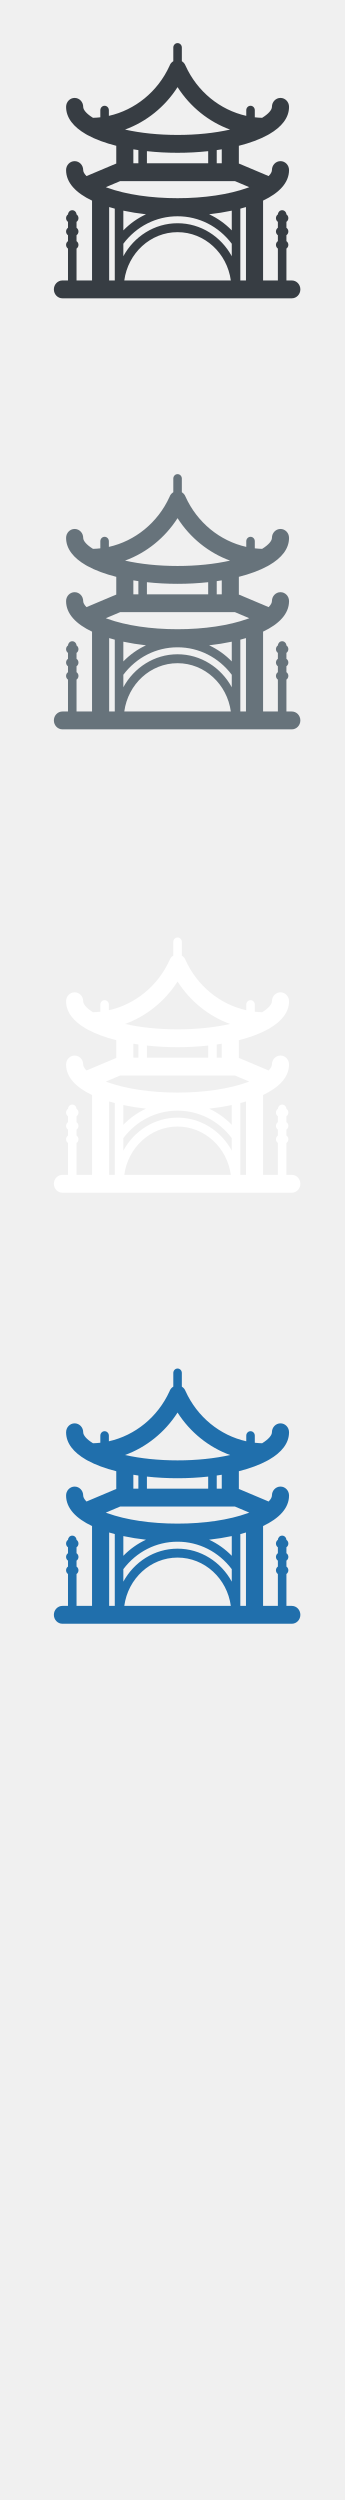
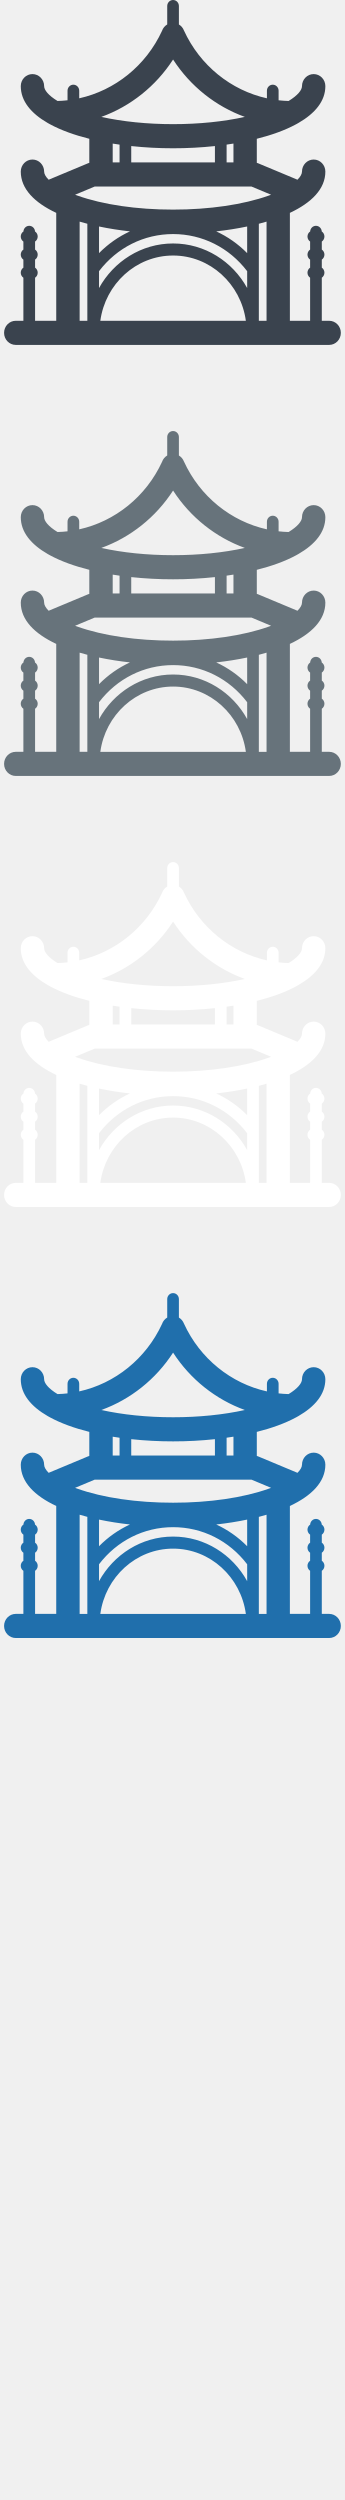
<svg xmlns="http://www.w3.org/2000/svg" width="32" height="232" viewBox="0 0 32 232">
  <g fill="none">
-     <path d="M27.081 26.026h-.501v-2.958c.107-.074.179-.201.179-.345 0-.144-.071-.271-.179-.345v-.55c.107-.074.179-.201.179-.345 0-.144-.071-.271-.179-.345v-.55c.107-.074.179-.201.179-.346 0-.145-.073-.273-.181-.347-.012-.217-.184-.389-.395-.389-.211 0-.381.172-.394.389-.109.074-.181.201-.181.347 0 .145.071.271.179.346v.55c-.108.074-.179.201-.179.345 0 .144.071.272.179.345v.55c-.108.074-.179.201-.179.345 0 .144.071.271.179.345v2.958h-1.374v-7.41c1.472-.698 2.41-1.645 2.41-2.834 0-.458-.356-.828-.794-.828-.438 0-.794.371-.794.828 0 .156-.099.349-.307.558l-2.674-1.129-.088-.031v-1.651c1.015-.257 1.925-.589 2.666-.995l.16-.09c1.134-.661 1.831-1.505 1.831-2.529 0-.458-.356-.828-.794-.828-.438 0-.794.371-.794.828 0 .266-.29.638-.91 1.019-.228-.006-.455-.022-.679-.048v-.657c0-.228-.177-.414-.396-.414-.219 0-.397.185-.397.414v.522c-2.438-.546-4.549-2.253-5.637-4.658-.064-.169-.182-.316-.341-.412v-1.267c0-.229-.177-.415-.396-.415-.219 0-.397.185-.397.415v1.265c-.168.1-.29.256-.352.436-1.09 2.393-3.196 4.092-5.626 4.636v-.522c0-.228-.178-.414-.397-.414-.219 0-.397.185-.397.414v.657c-.225.026-.451.042-.679.048-.621-.381-.91-.753-.91-1.019 0-.458-.356-.828-.794-.828-.438 0-.794.371-.794.828 0 1.024.697 1.869 1.83 2.53l.16.09c.741.406 1.651.738 2.666.995v1.651l-.088.031-2.674 1.129c-.207-.209-.307-.402-.307-.558 0-.458-.356-.828-.794-.828-.438 0-.794.371-.794.828 0 1.188.938 2.136 2.409 2.834v7.41h-1.438v-2.958c.108-.074.179-.201.179-.345 0-.144-.071-.271-.179-.345v-.55c.108-.074.179-.201.179-.345 0-.144-.071-.271-.179-.345v-.55c.108-.074.179-.201.179-.346 0-.145-.073-.273-.181-.347-.012-.217-.184-.389-.395-.389-.211 0-.381.172-.394.389-.109.074-.181.201-.181.347 0 .145.071.271.179.346v.55c-.108.074-.179.201-.179.345 0 .144.071.272.179.345v.55c-.108.074-.179.201-.179.345 0 .144.071.271.179.345v2.958h-.518c-.438 0-.793.371-.793.829 0 .457.356.828.793.828h21.288c.438 0 .793-.371.793-.828 0-.458-.355-.829-.793-.829zm-6.502-10.875h-.466v-1.222l.466-.072v1.294zm-6.944-1.123c.927.101 1.886.152 2.842.152.956 0 1.915-.051 2.842-.152v1.123h-5.685v-1.123zm2.842-5.943c1.176 1.839 2.898 3.217 4.874 3.94-1.442.324-3.117.498-4.874.498-1.757 0-3.432-.175-4.874-.498 1.975-.723 3.698-2.101 4.874-3.94zm-3.636 5.844v1.222h-.466v-1.294l.466.072zm-1.689 2.878h10.649l1.332.563-.162.06c-1.723.62-4.03.962-6.495.962s-4.772-.341-6.495-.962l-.162-.06 1.332-.563zm2.395 3.079c-.775.36-1.485.862-2.101 1.494v-1.83c.669.142 1.375.255 2.101.336zm-2.101 2.732c1.223-1.621 3.049-2.548 5.031-2.548 1.982 0 3.807.927 5.031 2.548v1.159c-.996-1.826-2.877-3.061-5.031-3.061s-4.036 1.235-5.031 3.061v-1.159zm10.062-1.239c-.616-.631-1.327-1.134-2.102-1.494.727-.081 1.432-.194 2.102-.336v1.83zm-11.379-2.164l.523.147v6.664h-.523v-6.811zm1.405 6.811c.34-2.529 2.426-4.482 4.943-4.482 2.516 0 4.602 1.953 4.943 4.482h-9.885zm10.768-6.664l.524-.147v6.811h-.524v-6.664z" fill="#373D43" />
-     <path d="M27.081 66.026h-.501v-2.958c.107-.074.179-.201.179-.345 0-.144-.071-.271-.179-.345v-.55c.107-.074.179-.201.179-.345 0-.144-.071-.271-.179-.345v-.55c.107-.074.179-.201.179-.346 0-.145-.073-.273-.181-.347-.012-.217-.184-.389-.395-.389-.211 0-.381.172-.394.389-.109.074-.181.201-.181.347 0 .145.071.271.179.346v.55c-.108.074-.179.201-.179.345 0 .144.071.272.179.345v.55c-.108.074-.179.201-.179.345 0 .144.071.271.179.345v2.958h-1.374v-7.41c1.472-.698 2.41-1.645 2.41-2.834 0-.458-.356-.828-.794-.828-.438 0-.794.371-.794.828 0 .156-.099.349-.307.558l-2.674-1.129-.088-.031v-1.651c1.015-.257 1.925-.589 2.666-.995l.16-.09c1.134-.661 1.831-1.505 1.831-2.529 0-.458-.356-.828-.794-.828-.438 0-.794.371-.794.828 0 .266-.29.638-.91 1.019-.228-.006-.455-.022-.679-.048v-.657c0-.228-.177-.414-.396-.414-.219 0-.397.185-.397.414v.522c-2.438-.546-4.549-2.253-5.637-4.658-.064-.169-.182-.316-.341-.412v-1.267c0-.229-.177-.415-.396-.415-.219 0-.397.185-.397.415v1.265c-.168.1-.29.256-.352.436-1.09 2.393-3.196 4.092-5.626 4.636v-.522c0-.228-.178-.414-.397-.414-.219 0-.397.185-.397.414v.657c-.225.026-.451.042-.679.048-.621-.381-.91-.753-.91-1.019 0-.458-.356-.828-.794-.828-.438 0-.794.371-.794.828 0 1.024.697 1.869 1.83 2.53l.16.09c.741.406 1.651.738 2.666.995v1.651l-.088.031-2.674 1.129c-.207-.209-.307-.402-.307-.558 0-.458-.356-.828-.794-.828-.438 0-.794.371-.794.828 0 1.188.938 2.136 2.409 2.834v7.41h-1.438v-2.958c.108-.074.179-.201.179-.345 0-.144-.071-.271-.179-.345v-.55c.108-.074.179-.201.179-.345 0-.144-.071-.271-.179-.345v-.55c.108-.074.179-.201.179-.346 0-.145-.073-.273-.181-.347-.012-.217-.184-.389-.395-.389-.211 0-.381.172-.394.389-.109.074-.181.201-.181.347 0 .145.071.271.179.346v.55c-.108.074-.179.201-.179.345 0 .144.071.272.179.345v.55c-.108.074-.179.201-.179.345 0 .144.071.271.179.345v2.958h-.518c-.438 0-.793.371-.793.829 0 .457.356.828.793.828h21.288c.438 0 .793-.371.793-.828 0-.458-.355-.829-.793-.829zm-6.502-10.875h-.466v-1.222l.466-.072v1.294zm-6.944-1.123c.927.101 1.886.152 2.842.152.956 0 1.915-.051 2.842-.152v1.123h-5.685v-1.123zm2.842-5.943c1.176 1.839 2.898 3.217 4.874 3.94-1.442.324-3.117.498-4.874.498-1.757 0-3.432-.175-4.874-.498 1.975-.723 3.698-2.101 4.874-3.94zm-3.636 5.844v1.222h-.466v-1.294l.466.072zm-1.689 2.878h10.649l1.332.563-.162.06c-1.723.62-4.03.962-6.495.962s-4.772-.341-6.495-.962l-.162-.06 1.332-.563zm2.395 3.079c-.775.36-1.485.862-2.101 1.494v-1.83c.669.142 1.375.255 2.101.336zm-2.101 2.732c1.223-1.621 3.049-2.548 5.031-2.548 1.982 0 3.807.927 5.031 2.548v1.159c-.996-1.826-2.877-3.061-5.031-3.061s-4.036 1.235-5.031 3.061v-1.159zm10.062-1.239c-.616-.631-1.327-1.134-2.102-1.494.727-.081 1.432-.194 2.102-.336v1.83zm-11.379-2.164l.523.147v6.664h-.523v-6.811zm1.405 6.811c.34-2.529 2.426-4.482 4.943-4.482 2.516 0 4.602 1.953 4.943 4.482h-9.885zm10.768-6.664l.524-.147v6.811h-.524v-6.664z" fill="#67737B" />
-     <path d="M27.081 149.026h-.501v-2.958c.107-.074.179-.201.179-.345 0-.144-.071-.271-.179-.345v-.55c.107-.074.179-.201.179-.345 0-.144-.071-.271-.179-.345v-.55c.107-.074.179-.201.179-.346 0-.145-.073-.273-.181-.347-.012-.217-.184-.389-.395-.389-.211 0-.381.172-.394.389-.109.074-.181.201-.181.347 0 .145.071.271.179.346v.55c-.108.074-.179.201-.179.345 0 .144.071.272.179.345v.55c-.108.074-.179.201-.179.345 0 .144.071.271.179.345v2.958h-1.374v-7.41c1.472-.698 2.41-1.645 2.41-2.834 0-.458-.356-.828-.794-.828-.438 0-.794.371-.794.828 0 .156-.099.349-.307.558l-2.674-1.129-.088-.031v-1.651c1.015-.257 1.925-.589 2.666-.995l.16-.09c1.134-.661 1.831-1.505 1.831-2.529 0-.458-.356-.828-.794-.828-.438 0-.794.371-.794.828 0 .266-.29.638-.91 1.019-.228-.006-.455-.022-.679-.048v-.657c0-.228-.177-.414-.396-.414-.219 0-.397.185-.397.414v.522c-2.438-.546-4.549-2.253-5.637-4.658-.064-.169-.182-.316-.341-.412v-1.267c0-.229-.177-.415-.396-.415-.219 0-.397.185-.397.415v1.265c-.168.1-.29.256-.352.436-1.09 2.393-3.196 4.092-5.626 4.636v-.522c0-.228-.178-.414-.397-.414-.219 0-.397.185-.397.414v.657c-.225.026-.451.042-.679.048-.621-.381-.91-.753-.91-1.019 0-.458-.356-.828-.794-.828-.438 0-.794.371-.794.828 0 1.024.697 1.869 1.83 2.53l.16.09c.741.406 1.651.738 2.666.995v1.651l-.088.031-2.674 1.129c-.207-.209-.307-.402-.307-.558 0-.458-.356-.828-.794-.828-.438 0-.794.371-.794.828 0 1.188.938 2.136 2.409 2.834v7.41h-1.438v-2.958c.108-.074.179-.201.179-.345 0-.144-.071-.271-.179-.345v-.55c.108-.074.179-.201.179-.345 0-.144-.071-.271-.179-.345v-.55c.108-.074.179-.201.179-.346 0-.145-.073-.273-.181-.347-.012-.217-.184-.389-.395-.389-.211 0-.381.172-.394.389-.109.074-.181.201-.181.347 0 .145.071.271.179.346v.55c-.108.074-.179.201-.179.345 0 .144.071.272.179.345v.55c-.108.074-.179.201-.179.345 0 .144.071.271.179.345v2.958h-.518c-.438 0-.793.371-.793.829 0 .457.356.828.793.828h21.288c.438 0 .793-.371.793-.828 0-.458-.355-.829-.793-.829zm-6.502-10.875h-.466v-1.222l.466-.072v1.294zm-6.944-1.123c.927.101 1.886.152 2.842.152.956 0 1.915-.051 2.842-.152v1.123h-5.685v-1.123zm2.842-5.943c1.176 1.839 2.898 3.217 4.874 3.94-1.442.324-3.117.498-4.874.498-1.757 0-3.432-.175-4.874-.498 1.975-.723 3.698-2.101 4.874-3.94zm-3.636 5.844v1.222h-.466v-1.294l.466.072zm-1.689 2.878h10.649l1.332.563-.162.06c-1.723.62-4.03.962-6.495.962s-4.772-.341-6.495-.962l-.162-.06 1.332-.563zm2.395 3.079c-.775.36-1.485.862-2.101 1.494v-1.83c.669.142 1.375.255 2.101.336zm-2.101 2.732c1.223-1.621 3.049-2.548 5.031-2.548 1.982 0 3.807.927 5.031 2.548v1.159c-.996-1.826-2.877-3.061-5.031-3.061s-4.036 1.235-5.031 3.061v-1.159zm10.062-1.239c-.616-.631-1.327-1.134-2.102-1.494.727-.081 1.432-.194 2.102-.336v1.83zm-11.379-2.164l.523.147v6.664h-.523v-6.811zm1.405 6.811c.34-2.529 2.426-4.482 4.943-4.482 2.516 0 4.602 1.953 4.943 4.482h-9.885zm10.768-6.664l.524-.147v6.811h-.524v-6.664z" fill="#206FAC" />
-     <path d="M27.081 109.026h-.501v-2.958c.107-.074.179-.201.179-.345 0-.144-.071-.271-.179-.345v-.55c.107-.074.179-.201.179-.345 0-.144-.071-.271-.179-.345v-.55c.107-.074.179-.201.179-.346 0-.145-.073-.273-.181-.347-.012-.217-.184-.389-.395-.389-.211 0-.381.172-.394.389-.109.074-.181.201-.181.347 0 .145.071.271.179.346v.55c-.108.074-.179.201-.179.345 0 .144.071.272.179.345v.55c-.108.074-.179.201-.179.345 0 .144.071.271.179.345v2.958h-1.374v-7.41c1.472-.698 2.41-1.645 2.41-2.834 0-.458-.356-.828-.794-.828-.438 0-.794.371-.794.828 0 .156-.099.349-.307.558l-2.674-1.129-.088-.031v-1.651c1.015-.257 1.925-.589 2.666-.995l.16-.09c1.134-.661 1.831-1.505 1.831-2.529 0-.458-.356-.828-.794-.828-.438 0-.794.371-.794.828 0 .266-.29.638-.91 1.019-.228-.006-.455-.022-.679-.048v-.657c0-.228-.177-.414-.396-.414-.219 0-.397.185-.397.414v.522c-2.438-.546-4.549-2.253-5.637-4.658-.064-.169-.182-.316-.341-.412v-1.267c0-.229-.177-.415-.396-.415-.219 0-.397.185-.397.415v1.265c-.168.1-.29.256-.352.436-1.09 2.393-3.196 4.092-5.626 4.636v-.522c0-.228-.178-.414-.397-.414-.219 0-.397.185-.397.414v.657c-.225.026-.451.042-.679.048-.621-.381-.91-.753-.91-1.019 0-.458-.356-.828-.794-.828-.438 0-.794.371-.794.828 0 1.024.697 1.869 1.83 2.53l.16.09c.741.406 1.651.738 2.666.995v1.651l-.088.031-2.674 1.129c-.207-.209-.307-.402-.307-.558 0-.458-.356-.828-.794-.828-.438 0-.794.371-.794.828 0 1.188.938 2.136 2.409 2.834v7.41h-1.438v-2.958c.108-.074.179-.201.179-.345 0-.144-.071-.271-.179-.345v-.55c.108-.074.179-.201.179-.345 0-.144-.071-.271-.179-.345v-.55c.108-.074.179-.201.179-.346 0-.145-.073-.273-.181-.347-.012-.217-.184-.389-.395-.389-.211 0-.381.172-.394.389-.109.074-.181.201-.181.347 0 .145.071.271.179.346v.55c-.108.074-.179.201-.179.345 0 .144.071.272.179.345v.55c-.108.074-.179.201-.179.345 0 .144.071.271.179.345v2.958h-.518c-.438 0-.793.371-.793.829 0 .457.356.828.793.828h21.288c.438 0 .793-.371.793-.828 0-.458-.355-.829-.793-.829zm-6.502-10.875h-.466v-1.222l.466-.072v1.294zm-6.944-1.123c.927.101 1.886.152 2.842.152.956 0 1.915-.051 2.842-.152v1.123h-5.685v-1.123zm2.842-5.943c1.176 1.839 2.898 3.217 4.874 3.94-1.442.324-3.117.498-4.874.498-1.757 0-3.432-.175-4.874-.498 1.975-.723 3.698-2.101 4.874-3.94zm-3.636 5.844v1.222h-.466v-1.294l.466.072zm-1.689 2.878h10.649l1.332.563-.162.06c-1.723.62-4.03.962-6.495.962s-4.772-.341-6.495-.962l-.162-.06 1.332-.563zm2.395 3.079c-.775.36-1.485.862-2.101 1.494v-1.83c.669.142 1.375.255 2.101.336zm-2.101 2.732c1.223-1.621 3.049-2.548 5.031-2.548 1.982 0 3.807.927 5.031 2.548v1.159c-.996-1.826-2.877-3.061-5.031-3.061s-4.036 1.235-5.031 3.061v-1.159zm10.062-1.239c-.616-.631-1.327-1.134-2.102-1.494.727-.081 1.432-.194 2.102-.336v1.83zm-11.379-2.164l.523.147v6.664h-.523v-6.811zm1.405 6.811c.34-2.529 2.426-4.482 4.943-4.482 2.516 0 4.602 1.953 4.943 4.482h-9.885zm10.768-6.664l.524-.147v6.811h-.524v-6.664z" fill="#fff" />
+     <g>
+       <path d="M30.547 29.769h-.684v-3.997c.146-.1.244-.272.244-.467s-.097-.367-.244-.467v-.744c.146-.1.244-.272.244-.467s-.097-.367-.244-.467v-.744c.146-.101.244-.272.244-.467 0-.196-.099-.369-.248-.468-.017-.293-.251-.526-.539-.526-.288 0-.521.233-.538.526-.149.1-.248.272-.248.468s.097.367.244.467v.744c-.147.1-.244.272-.244.467s.097.367.244.467v.744c-.147.1-.244.271-.244.467 0 .195.097.367.244.467v3.997h-1.877v-10.015c2.012-.943 3.292-2.224 3.292-3.83 0-.618-.486-1.119-1.084-1.119-.599 0-1.084.501-1.084 1.119 0 .211-.136.471-.42.754l-3.653-1.526-.12-.041v-2.232c1.387-.347 2.63-.796 3.642-1.345l.218-.122c1.55-.893 2.501-2.035 2.501-3.418 0-.618-.486-1.119-1.084-1.119-.599 0-1.084.501-1.084 1.119 0 .36-.396.863-1.243 1.377-.311-.008-.621-.029-.928-.065v-.888c0-.308-.242-.559-.542-.559-.3 0-.542.251-.542.559v.705c-3.331-.738-6.215-3.045-7.701-6.295-.088-.228-.248-.427-.467-.556v-1.712c0-.31-.242-.56-.542-.56-.3 0-.542.251-.542.56v1.709c-.23.135-.396.346-.48.589-1.49 3.234-4.367 5.53-7.687 6.265v-.705c0-.308-.243-.559-.542-.559-.3 0-.542.251-.542.559v.888c-.307.036-.617.057-.928.065-.848-.515-1.243-1.017-1.243-1.377 0-.618-.486-1.119-1.084-1.119-.599 0-1.084.501-1.084 1.119 0 1.384.952 2.526 2.5 3.419l.218.121c1.012.549 2.255.998 3.642 1.345v2.232l-.12.041-3.653 1.526c-.283-.283-.419-.544-.419-.754 0-.618-.486-1.119-1.084-1.119-.599 0-1.084.501-1.084 1.119 0 1.606 1.281 2.887 3.291 3.83v10.015h-1.964v-3.997c.148-.1.244-.272.244-.467s-.097-.367-.244-.467v-.744c.148-.1.244-.272.244-.467s-.097-.367-.244-.467v-.744c.148-.101.244-.272.244-.467 0-.196-.099-.369-.248-.468-.017-.293-.251-.526-.539-.526-.288 0-.521.233-.538.526-.149.1-.248.272-.248.468s.097.367.244.467v.744c-.147.1-.244.272-.244.467s.097.367.244.467v.744c-.147.1-.244.271-.244.467 0 .195.097.367.244.467v3.997h-.708c-.598 0-1.084.501-1.084 1.12 0 .618.486 1.119 1.084 1.119h29.084c.599 0 1.084-.501 1.084-1.119s-.485-1.12-1.084-1.12zm-8.882-14.697h-.636v-1.652l.636-.097v1.748zm-9.486-1.517c1.266.136 2.576.205 3.883.205 1.306 0 2.616-.069 3.883-.205v1.517h-7.766v-1.517zm3.883-8.032c1.606 2.485 3.96 4.348 6.658 5.325-1.971.438-4.258.673-6.658.673-2.4 0-4.689-.236-6.658-.673 2.698-.977 5.052-2.84 6.658-5.325zm-4.967 7.898v1.652h-.636v-1.748l.636.097zm-2.307 3.89h14.549l1.82.76-.221.081c-2.354.838-5.505 1.3-8.873 1.3-3.368 0-6.52-.461-8.873-1.3l-.222-.081 1.82-.76zm3.272 4.161c-1.058.486-2.029 1.166-2.871 2.019v-2.473c.914.192 1.878.344 2.871.454zm-2.871 3.693c1.671-2.19 4.166-3.444 6.874-3.444 2.707 0 5.202 1.253 6.874 3.444v1.566c-1.361-2.468-3.931-4.137-6.874-4.137-2.943 0-5.513 1.669-6.874 4.138v-1.566zm13.747-1.674c-.841-.853-1.813-1.533-2.871-2.019.993-.11 1.957-.262 2.871-.454v2.473zm-15.546-2.925l.715.198v9.006h-.715v-9.205zm1.92 9.205c.464-3.418 3.315-6.058 6.753-6.058s6.288 2.639 6.753 6.058h-13.505zm14.711-9.006l.715-.198v9.205h-.715v-9.006z" fill="#3A434E" />
+       <path d="M30.547 69.769h-.684v-3.997c.146-.1.244-.272.244-.467s-.097-.367-.244-.467v-.744c.146-.1.244-.272.244-.467s-.097-.367-.244-.467v-.744c.146-.101.244-.272.244-.467 0-.196-.099-.369-.248-.468-.017-.293-.251-.526-.539-.526-.288 0-.521.233-.538.526-.149.1-.248.272-.248.468s.097.367.244.467v.744c-.147.1-.244.272-.244.467s.097.367.244.467v.744c-.147.1-.244.271-.244.467 0 .195.097.367.244.467v3.997h-1.877v-10.015c2.012-.943 3.292-2.224 3.292-3.83 0-.618-.486-1.119-1.084-1.119-.599 0-1.084.501-1.084 1.119 0 .211-.136.471-.42.754l-3.653-1.526-.12-.041v-2.232c1.387-.347 2.63-.796 3.642-1.345l.218-.122c1.55-.893 2.501-2.035 2.501-3.418 0-.618-.486-1.119-1.084-1.119-.599 0-1.084.501-1.084 1.119 0 .36-.396.863-1.243 1.377-.311-.008-.621-.029-.928-.065v-.888c0-.308-.242-.559-.542-.559-.3 0-.542.251-.542.559v.705c-3.331-.738-6.215-3.045-7.701-6.295-.088-.228-.248-.427-.467-.556v-1.712c0-.31-.242-.56-.542-.56-.3 0-.542.251-.542.56v1.709c-.23.135-.396.346-.48.589-1.49 3.234-4.367 5.53-7.687 6.265v-.705c0-.308-.243-.559-.542-.559-.3 0-.542.251-.542.559v.888c-.307.036-.617.057-.928.065-.848-.515-1.243-1.017-1.243-1.377 0-.618-.486-1.119-1.084-1.119-.599 0-1.084.501-1.084 1.119 0 1.384.952 2.526 2.5 3.419l.218.121c1.012.549 2.255.998 3.642 1.345v2.232l-.12.041-3.653 1.526c-.283-.283-.419-.544-.419-.754 0-.618-.486-1.119-1.084-1.119-.599 0-1.084.501-1.084 1.119 0 1.606 1.281 2.887 3.291 3.83v10.015h-1.964v-3.997c.148-.1.244-.272.244-.467s-.097-.367-.244-.467v-.744c.148-.1.244-.272.244-.467s-.097-.367-.244-.467v-.744c.148-.101.244-.272.244-.467 0-.196-.099-.369-.248-.468-.017-.293-.251-.526-.539-.526-.288 0-.521.233-.538.526-.149.1-.248.272-.248.468s.097.367.244.467v.744c-.147.1-.244.272-.244.467s.097.367.244.467v.744c-.147.1-.244.271-.244.467 0 .195.097.367.244.467v3.997h-.708c-.598 0-1.084.501-1.084 1.12 0 .618.486 1.119 1.084 1.119h29.084c.599 0 1.084-.501 1.084-1.119s-.485-1.12-1.084-1.12zm-8.882-14.697h-.636v-1.652l.636-.097v1.748zm-9.486-1.517c1.266.136 2.576.205 3.883.205 1.306 0 2.616-.069 3.883-.205v1.517h-7.766v-1.517zm3.883-8.032c1.606 2.485 3.96 4.348 6.658 5.325-1.971.438-4.258.673-6.658.673-2.4 0-4.689-.236-6.658-.673 2.698-.977 5.052-2.84 6.658-5.325zm-4.967 7.898v1.652h-.636v-1.748l.636.097zm-2.307 3.89h14.549l1.82.76-.221.081c-2.354.838-5.505 1.3-8.873 1.3-3.368 0-6.52-.461-8.873-1.3l-.222-.081 1.82-.76zm3.272 4.161c-1.058.486-2.029 1.166-2.871 2.019v-2.473c.914.192 1.878.344 2.871.454zm-2.871 3.693c1.671-2.19 4.166-3.444 6.874-3.444 2.707 0 5.202 1.253 6.874 3.444v1.566c-1.361-2.468-3.931-4.137-6.874-4.137-2.943 0-5.513 1.669-6.874 4.138v-1.566zm13.747-1.674c-.841-.853-1.813-1.533-2.871-2.019.993-.11 1.957-.262 2.871-.454v2.473zm-15.546-2.925l.715.198v9.006h-.715v-9.205zm1.92 9.205c.464-3.418 3.315-6.058 6.753-6.058s6.288 2.639 6.753 6.058h-13.505zm14.711-9.006l.715-.198v9.205h-.715v-9.006z" fill="#67737B" />
+       <path d="M30.547 109.769h-.684v-3.997c.146-.1.244-.272.244-.467s-.097-.367-.244-.467v-.744c.146-.1.244-.272.244-.467s-.097-.367-.244-.467v-.744c.146-.101.244-.272.244-.467 0-.196-.099-.369-.248-.468-.017-.293-.251-.526-.539-.526-.288 0-.521.233-.538.526-.149.1-.248.272-.248.468s.097.367.244.467v.744c-.147.1-.244.272-.244.467s.097.367.244.467v.744c-.147.1-.244.271-.244.467 0 .195.097.367.244.467v3.997h-1.877v-10.015c2.012-.943 3.292-2.224 3.292-3.83 0-.618-.486-1.119-1.084-1.119-.599 0-1.084.501-1.084 1.119 0 .211-.136.471-.42.754l-3.653-1.526-.12-.041v-2.232c1.387-.347 2.63-.796 3.642-1.345l.218-.122c1.55-.893 2.501-2.035 2.501-3.418 0-.618-.486-1.119-1.084-1.119-.599 0-1.084.501-1.084 1.119 0 .36-.396.863-1.243 1.377-.311-.008-.621-.029-.928-.065v-.888c0-.308-.242-.559-.542-.559-.3 0-.542.251-.542.559v.705c-3.331-.738-6.215-3.045-7.701-6.295-.088-.228-.248-.427-.467-.556v-1.712c0-.31-.242-.56-.542-.56-.3 0-.542.251-.542.56v1.709c-.23.135-.396.346-.48.589-1.49 3.234-4.367 5.53-7.687 6.265v-.705c0-.308-.243-.559-.542-.559-.3 0-.542.251-.542.559v.888c-.307.036-.617.057-.928.065-.848-.515-1.243-1.017-1.243-1.377 0-.618-.486-1.119-1.084-1.119-.599 0-1.084.501-1.084 1.119 0 1.384.952 2.526 2.5 3.419l.218.121c1.012.549 2.255.998 3.642 1.345v2.232l-.12.041-3.653 1.526c-.283-.283-.419-.544-.419-.754 0-.618-.486-1.119-1.084-1.119-.599 0-1.084.501-1.084 1.119 0 1.606 1.281 2.887 3.291 3.83v10.015h-1.964v-3.997c.148-.1.244-.272.244-.467s-.097-.367-.244-.467v-.744c.148-.1.244-.272.244-.467s-.097-.367-.244-.467v-.744c.148-.101.244-.272.244-.467 0-.196-.099-.369-.248-.468-.017-.293-.251-.526-.539-.526-.288 0-.521.233-.538.526-.149.1-.248.272-.248.468s.097.367.244.467v.744c-.147.1-.244.272-.244.467s.097.367.244.467v.744c-.147.1-.244.271-.244.467 0 .195.097.367.244.467v3.997h-.708c-.598 0-1.084.501-1.084 1.12 0 .618.486 1.119 1.084 1.119h29.084c.599 0 1.084-.501 1.084-1.119s-.485-1.12-1.084-1.12zm-8.882-14.697h-.636v-1.652l.636-.097v1.748zm-9.486-1.517c1.266.136 2.576.205 3.883.205 1.306 0 2.616-.069 3.883-.205v1.517h-7.766v-1.517zm3.883-8.032c1.606 2.485 3.96 4.348 6.658 5.325-1.971.438-4.258.673-6.658.673-2.4 0-4.689-.236-6.658-.673 2.698-.977 5.052-2.84 6.658-5.325zm-4.967 7.898v1.652h-.636v-1.748l.636.097zm-2.307 3.89h14.549l1.82.76-.221.081c-2.354.838-5.505 1.3-8.873 1.3-3.368 0-6.52-.461-8.873-1.3l-.222-.081 1.82-.76zm3.272 4.161c-1.058.486-2.029 1.166-2.871 2.019v-2.473c.914.192 1.878.344 2.871.454zm-2.871 3.693c1.671-2.19 4.166-3.444 6.874-3.444 2.707 0 5.202 1.253 6.874 3.444v1.566c-1.361-2.468-3.931-4.137-6.874-4.137-2.943 0-5.513 1.669-6.874 4.138v-1.566zm13.747-1.674c-.841-.853-1.813-1.533-2.871-2.019.993-.11 1.957-.262 2.871-.454v2.473zm-15.546-2.925l.715.198v9.006h-.715v-9.205zm1.92 9.205c.464-3.418 3.315-6.058 6.753-6.058s6.288 2.639 6.753 6.058h-13.505zm14.711-9.006l.715-.198v9.205h-.715v-9.006z" fill="#fff" />
+       <path d="M30.547 149.769h-.684v-3.997c.146-.1.244-.272.244-.467s-.097-.367-.244-.467v-.744c.146-.1.244-.272.244-.467s-.097-.367-.244-.467v-.744c.146-.101.244-.272.244-.467 0-.196-.099-.369-.248-.468-.017-.293-.251-.526-.539-.526-.288 0-.521.233-.538.526-.149.1-.248.272-.248.468s.097.367.244.467v.744c-.147.1-.244.272-.244.467s.097.367.244.467v.744c-.147.1-.244.271-.244.467 0 .195.097.367.244.467v3.997h-1.877v-10.015c2.012-.943 3.292-2.224 3.292-3.83 0-.618-.486-1.119-1.084-1.119-.599 0-1.084.501-1.084 1.119 0 .211-.136.471-.42.754l-3.653-1.526-.12-.041v-2.232c1.387-.347 2.63-.796 3.642-1.345l.218-.122c1.55-.893 2.501-2.035 2.501-3.418 0-.618-.486-1.119-1.084-1.119-.599 0-1.084.501-1.084 1.119 0 .36-.396.863-1.243 1.377-.311-.008-.621-.029-.928-.065v-.888c0-.308-.242-.559-.542-.559-.3 0-.542.251-.542.559v.705c-3.331-.738-6.215-3.045-7.701-6.295-.088-.228-.248-.427-.467-.556v-1.712c0-.31-.242-.56-.542-.56-.3 0-.542.251-.542.56v1.709c-.23.135-.396.346-.48.589-1.49 3.234-4.367 5.53-7.687 6.265v-.705c0-.308-.243-.559-.542-.559-.3 0-.542.251-.542.559v.888c-.307.036-.617.057-.928.065-.848-.515-1.243-1.017-1.243-1.377 0-.618-.486-1.119-1.084-1.119-.599 0-1.084.501-1.084 1.119 0 1.384.952 2.526 2.5 3.419l.218.121c1.012.549 2.255.998 3.642 1.345v2.232l-.12.041-3.653 1.526c-.283-.283-.419-.544-.419-.754 0-.618-.486-1.119-1.084-1.119-.599 0-1.084.501-1.084 1.119 0 1.606 1.281 2.887 3.291 3.83v10.015h-1.964v-3.997c.148-.1.244-.272.244-.467s-.097-.367-.244-.467v-.744c.148-.1.244-.272.244-.467s-.097-.367-.244-.467v-.744c.148-.101.244-.272.244-.467 0-.196-.099-.369-.248-.468-.017-.293-.251-.526-.539-.526-.288 0-.521.233-.538.526-.149.1-.248.272-.248.468s.097.367.244.467v.744c-.147.1-.244.272-.244.467s.097.367.244.467v.744c-.147.1-.244.271-.244.467 0 .195.097.367.244.467v3.997h-.708c-.598 0-1.084.501-1.084 1.12 0 .618.486 1.119 1.084 1.119h29.084c.599 0 1.084-.501 1.084-1.119s-.485-1.12-1.084-1.12zm-8.882-14.697h-.636v-1.652l.636-.097v1.748zm-9.486-1.517c1.266.136 2.576.205 3.883.205 1.306 0 2.616-.069 3.883-.205v1.517h-7.766v-1.517zm3.883-8.032c1.606 2.485 3.96 4.348 6.658 5.325-1.971.438-4.258.673-6.658.673-2.4 0-4.689-.236-6.658-.673 2.698-.977 5.052-2.84 6.658-5.325zm-4.967 7.898v1.652h-.636v-1.748l.636.097zm-2.307 3.89h14.549l1.82.76-.221.081c-2.354.838-5.505 1.3-8.873 1.3-3.368 0-6.52-.461-8.873-1.3l-.222-.081 1.82-.76zm3.272 4.161c-1.058.486-2.029 1.166-2.871 2.019v-2.473c.914.192 1.878.344 2.871.454zm-2.871 3.693c1.671-2.19 4.166-3.444 6.874-3.444 2.707 0 5.202 1.253 6.874 3.444v1.566c-1.361-2.468-3.931-4.137-6.874-4.137-2.943 0-5.513 1.669-6.874 4.138v-1.566zm13.747-1.674c-.841-.853-1.813-1.533-2.871-2.019.993-.11 1.957-.262 2.871-.454v2.473zm-15.546-2.925l.715.198v9.006h-.715v-9.205zm1.92 9.205c.464-3.418 3.315-6.058 6.753-6.058s6.288 2.639 6.753 6.058h-13.505zm14.711-9.006l.715-.198v9.205h-.715v-9.006z" fill="#206FAC" />
+     </g>
  </g>
</svg>
